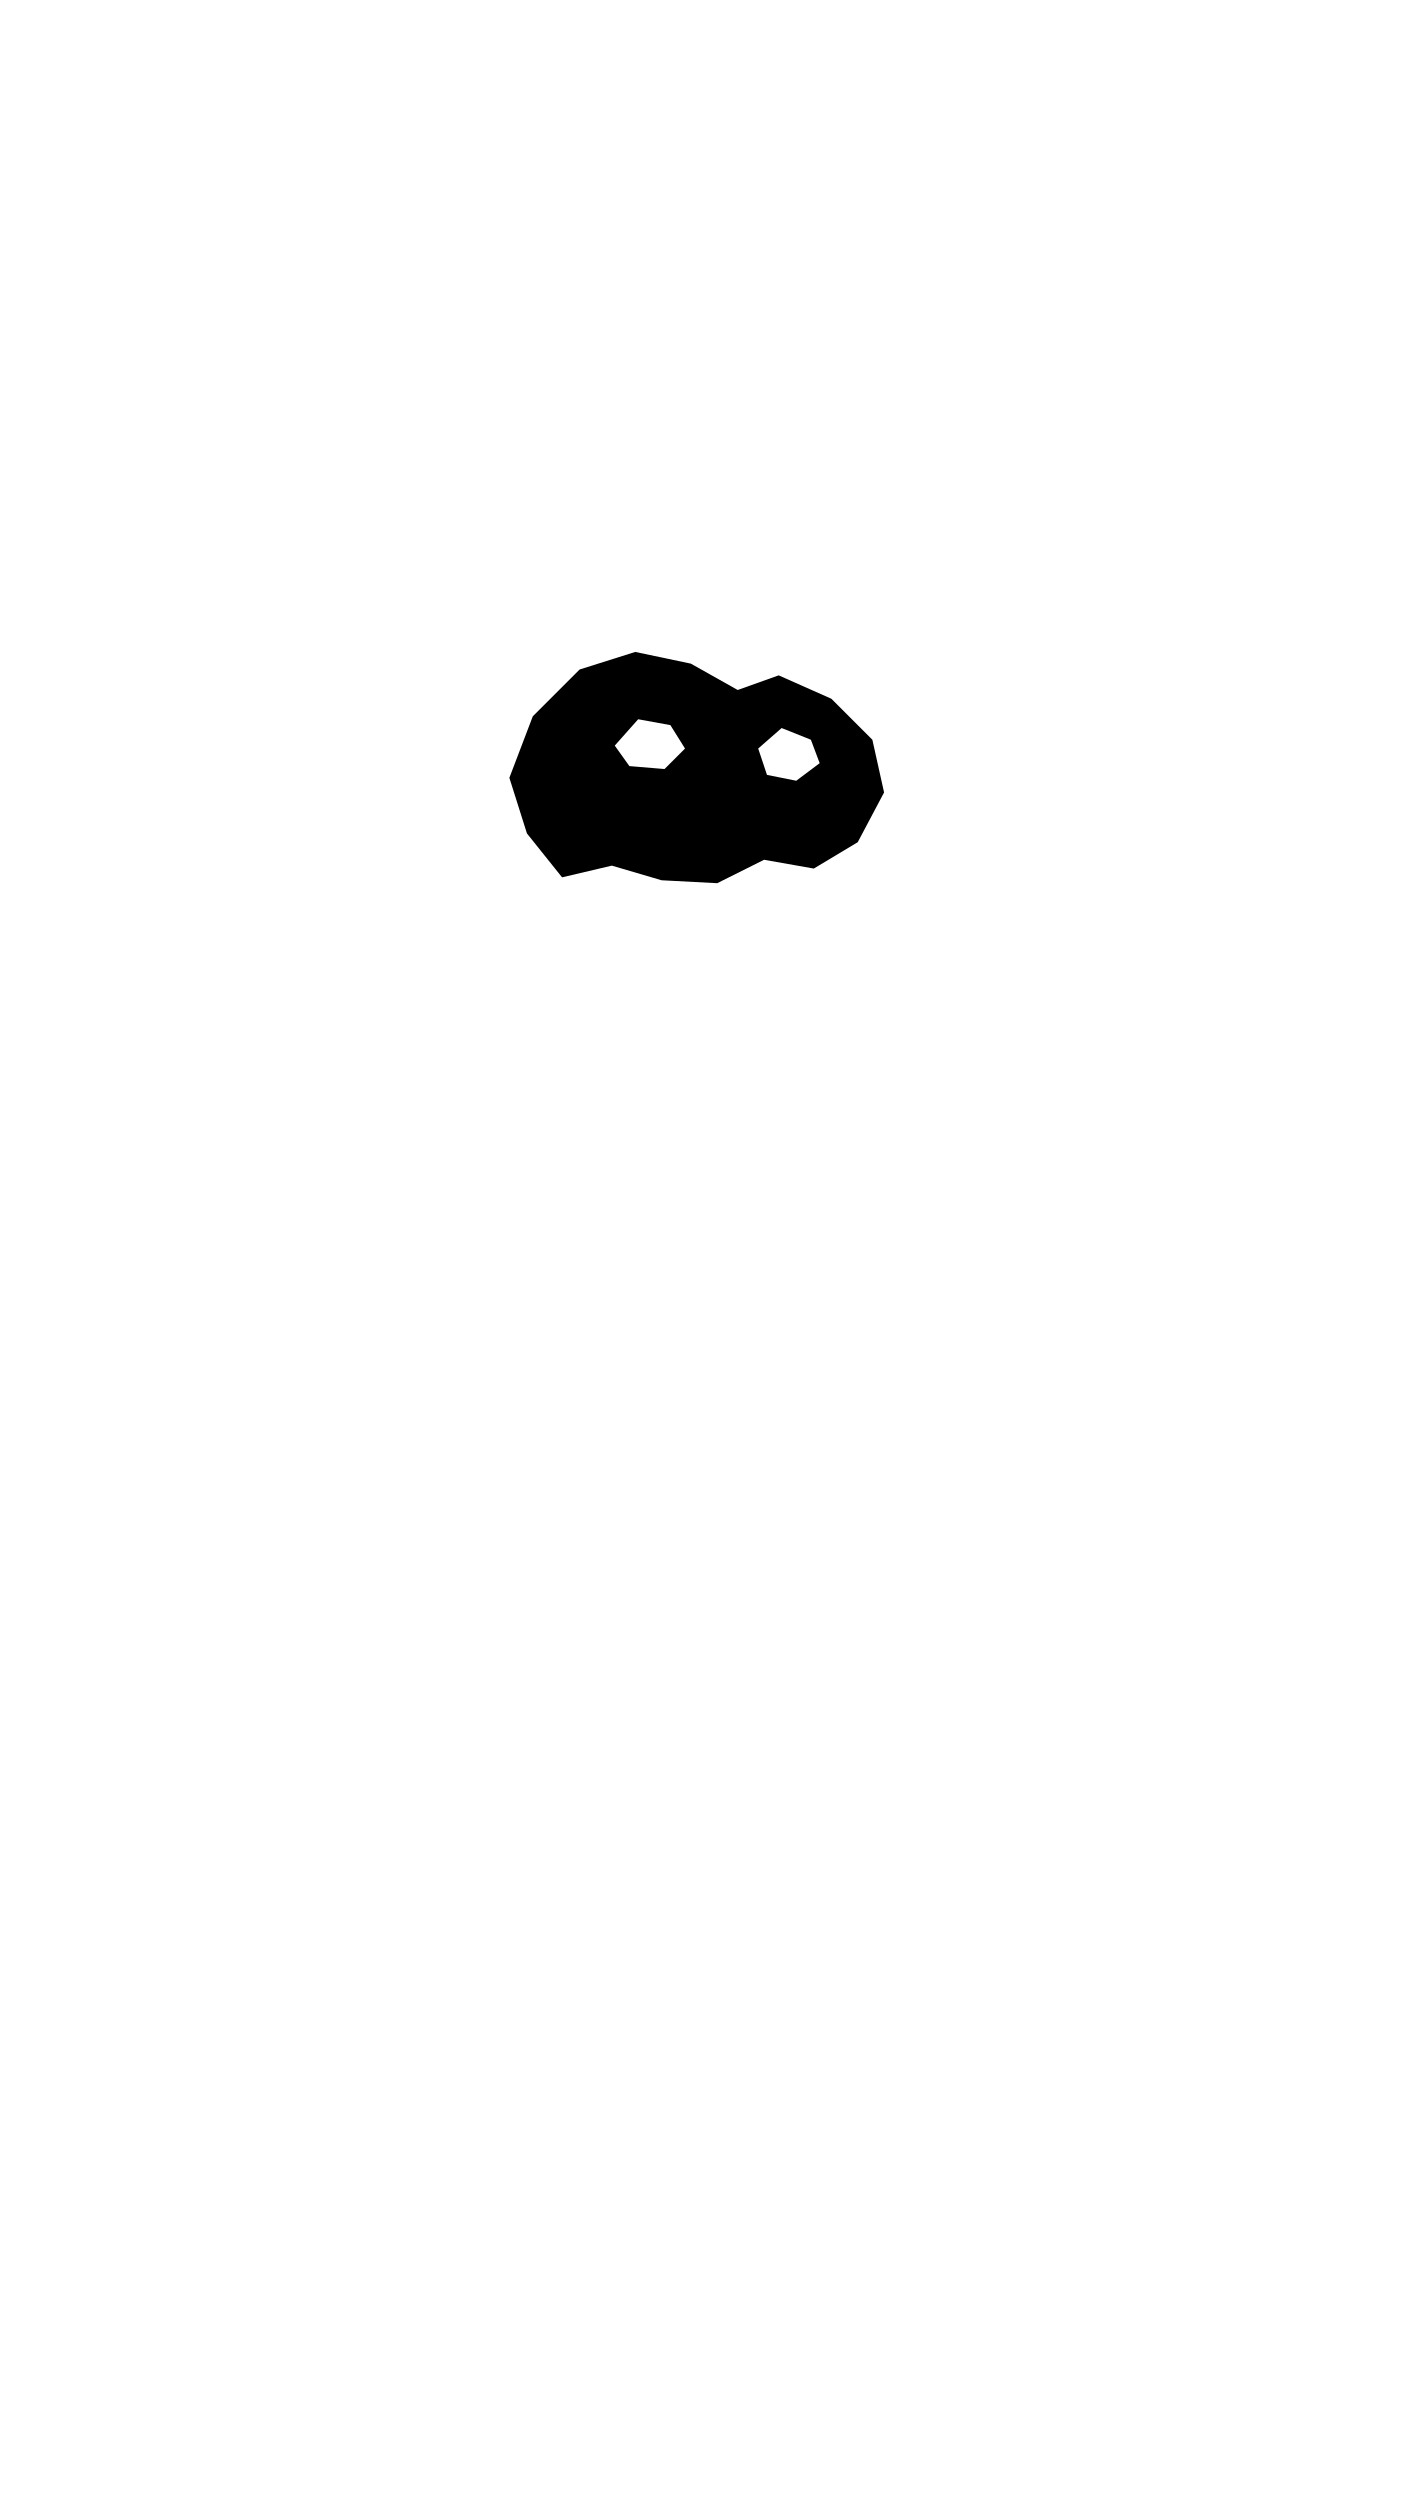
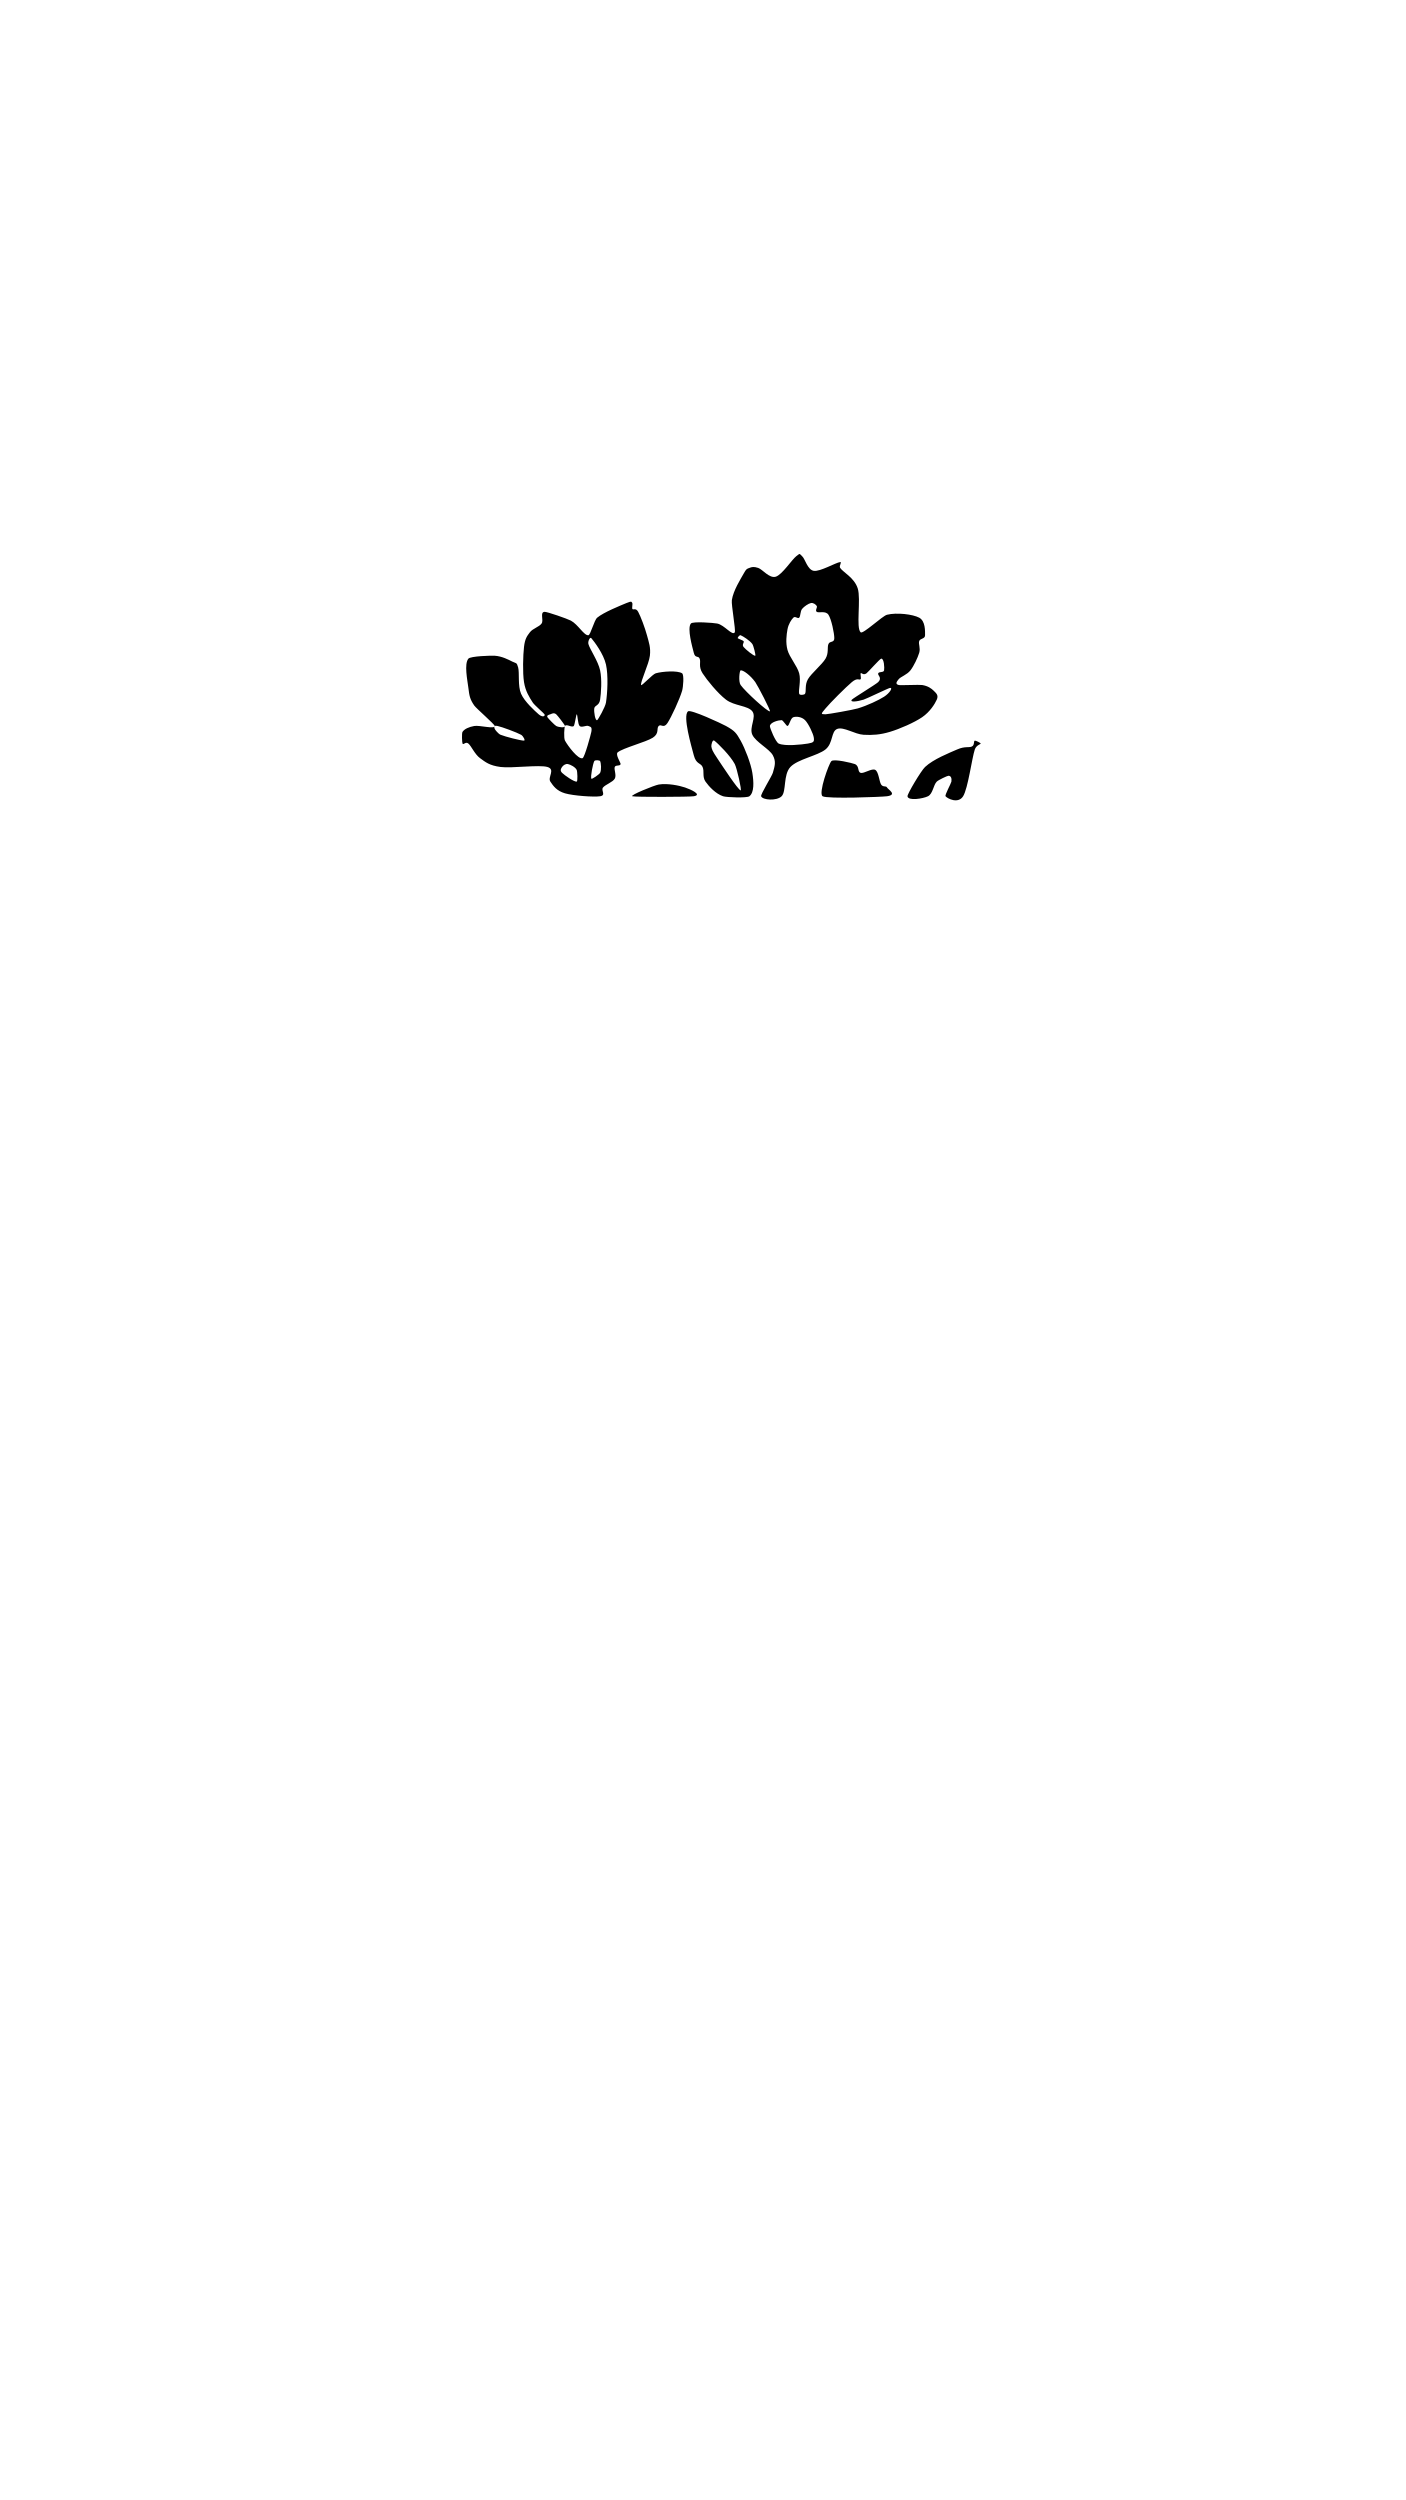
- <svg xmlns="http://www.w3.org/2000/svg" viewBox="0 0 480 854" role="img" aria-labelledby="title" data-coordinate-system="shadow-loom-stage-480x854">
-   <path fill="currentColor" fill-rule="evenodd" clip-rule="evenodd" d="M 180 284.7 L 174 265.7 L 182 244.7 L 198 228.7 L 217 222.7 L 236 226.7 L 252 235.7 L 266 230.7 L 284 238.7 L 298 252.7 L 302 270.7 L 293 287.7 L 278 296.7 L 261 293.7 L 245 301.7 L 226 300.7 L 209 295.7 L 192 299.7 Z M 210 254.7 L 218 245.7 L 229 247.7 L 234 255.7 L 227 262.7 L 215 261.7 Z M 259 255.7 L 267 248.7 L 277 252.7 L 280 260.7 L 272 266.7 L 262 264.7 Z" />
+ <svg xmlns="http://www.w3.org/2000/svg" viewBox="0 0 480 854" role="img" aria-labelledby="title">
+   <path fill="currentColor" fill-rule="evenodd" d="M 272 190 C 273.5 188.83 273 189.17 274 190 C 275 190.83 275.83 194.67 278 195 C 280.17 195.33 285.5 192.17 287 192 C 287.72 191.92 286.52 193.28 287 194 C 288 195.5 291.83 197.33 293 201 C 294.17 204.67 292.33 214.5 294 216 C 294.8 216.72 301.4 210.4 303 210 C 306.33 209.17 311.83 209.83 314 211 C 316.17 212.17 316 215.67 316 217 C 316 218.33 314.33 218 314 219 C 313.67 220 314.5 221.33 314 223 C 313.5 224.67 312.17 227.5 311 229 C 309.83 230.5 307.67 231.17 307 232 C 306.33 232.83 305.67 233.67 307 234 C 307.64 234.16 314.04 233.84 315 234 C 317 234.33 318.17 235.17 319 236 C 319.83 236.83 320.67 237.5 320 239 C 319.33 240.5 317.67 243.17 315 245 C 312.33 246.83 307.33 249 304 250 C 300.67 251 298 251.17 295 251 C 292 250.83 288.17 248.17 286 249 C 283.83 249.83 284.67 253.83 282 256 C 279.33 258.17 272.5 259.33 270 262 C 267.5 264.67 268.67 270.33 267 272 C 265.33 273.67 260.5 273.33 260 272 C 259.76 271.36 263.68 265.12 264 264 C 264.67 261.67 265.17 260.17 264 258 C 262.83 255.83 258.17 253.5 257 251 C 255.83 248.5 258.5 245 257 243 C 255.5 241 250.83 241.17 248 239 C 245.17 236.83 241.5 232.33 240 230 C 238.5 227.67 239.5 226.17 239 225 C 238.5 223.83 237.5 225 237 223 C 236.5 221 234.67 214.67 236 213 C 236.64 212.2 243.8 212.76 245 213 C 247.5 213.5 250.17 217.33 251 216 C 251.4 215.36 249.76 206.6 250 205 C 250.5 201.67 253 197.83 254 196 C 255 194.17 255.17 194.33 256 194 C 256.83 193.67 257.5 193.5 259 194 C 260.5 194.5 262.83 197.67 265 197 C 267.17 196.33 270.5 191.17 272 190 ZM 277 206 C 276.17 206.17 274.67 207.17 274 208 C 273.33 208.83 273.5 210.5 273 211 C 272.5 211.5 271.67 210.33 271 211 C 270.33 211.67 269.33 213.17 269 215 C 268.67 216.83 268.33 219.5 269 222 C 269.67 224.5 272.33 227.5 273 230 C 273.67 232.5 272.67 235.83 273 237 C 273.16 237.56 274.76 237.4 275 237 C 275.5 236.17 274.83 234 276 232 C 277.17 230 280.83 227 282 225 C 283.17 223 282.5 221.17 283 220 C 283.5 218.83 285 219.67 285 218 C 285 216.33 284 211.5 283 210 C 282 208.5 279.67 209.5 279 209 C 278.33 208.5 279.33 207.5 279 207 C 278.67 206.5 277.83 205.83 277 206 ZM 214 206 C 216 205.17 215.67 205.67 216 206 C 216.16 206.16 215.84 207.76 216 208 C 216.33 208.5 217.17 207.5 218 209 C 218.83 210.5 220.33 214.5 221 217 C 221.67 219.5 222.33 221.17 222 224 C 221.67 226.83 218.67 233 219 234 C 219.16 234.48 222.88 230.32 224 230 C 226.33 229.33 231.5 229 233 230 C 233.72 230.48 233.4 234.64 233 236 C 232.17 238.83 229.33 245 228 247 C 226.67 249 225.83 247.17 225 248 C 224.17 248.83 225.33 250.5 223 252 C 220.67 253.5 212.83 255.5 211 257 C 210.12 257.72 212.08 260.6 212 261 C 211.83 261.83 210.33 261.17 210 262 C 209.67 262.83 210.67 264.83 210 266 C 209.33 267.17 206.83 268 206 269 C 205.17 270 207.17 271.67 205 272 C 202.83 272.33 195.83 271.83 193 271 C 190.17 270.17 189 268.5 188 267 C 187 265.5 189.83 262.83 187 262 C 184.17 261.17 174.83 262.5 171 262 C 167.17 261.5 165.83 260.33 164 259 C 162.17 257.67 161 254.83 160 254 C 159 253.17 158.33 254.67 158 254 C 157.84 253.68 157.68 250.48 158 250 C 158.67 249 160.17 248.33 162 248 C 163.83 247.67 169 249.17 169 248 C 169 247.44 162.72 242.04 162 241 C 160.5 238.83 160.33 237.67 160 235 C 159.67 232.33 158.5 226.83 160 225 C 160.72 224.12 167.8 223.92 169 224 C 171.5 224.17 173.67 225.33 175 226 C 176.33 226.67 176.5 226.17 177 228 C 177.5 229.83 176.83 234.33 178 237 C 179.17 239.67 182.67 242.83 184 244 C 185.33 245.17 186.33 244.67 186 244 C 185.84 243.68 182.56 240.88 182 240 C 180.83 238.17 179.5 236.17 179 233 C 178.5 229.83 178.67 223.83 179 221 C 179.33 218.17 180 217.33 181 216 C 182 214.67 184.17 214.17 185 213 C 185.83 211.83 184.33 209.17 186 209 C 186.8 208.92 193.8 211.36 195 212 C 197.5 213.33 199.5 217.17 201 217 C 201.72 216.92 202.96 211.88 204 211 C 206.17 209.17 212 206.83 214 206 ZM 253 217 C 252.6 216.84 251.92 217.84 252 218 C 252.08 218.16 253.84 218.76 254 219 C 254.33 219.5 253.33 220.17 254 221 C 254.67 221.83 257.5 224.17 258 224 C 258.24 223.92 257.4 220.56 257 220 C 256.17 218.83 253.83 217.33 253 217 ZM 202 218 C 201.52 217.44 200.76 219.12 201 220 C 201.5 221.83 204.33 225.83 205 229 C 205.67 232.17 205.33 236.83 205 239 C 204.67 241.17 203.17 240.83 203 242 C 202.83 243.17 203.33 246.33 204 246 C 204.32 245.84 206.76 241.52 207 240 C 207.5 236.83 207.83 230.67 207 227 C 206.17 223.33 203 219.17 202 218 ZM 301 225 C 300.52 225.08 296.56 229.6 296 230 C 294.83 230.83 294.33 229.67 294 230 C 293.84 230.16 294.24 231.76 294 232 C 293.5 232.5 293 231.33 291 233 C 289 234.67 283.5 240.17 282 242 C 280.5 243.83 280.17 244 282 244 C 282.88 244 291.4 242.48 293 242 C 296.33 241 300.17 239.17 302 238 C 303.83 236.83 305.17 234.83 304 235 C 303.44 235.08 296.04 238.68 295 239 C 292.83 239.67 290.17 240 291 239 C 291.4 238.52 299.28 233.72 300 233 C 301.5 231.5 299.67 230.67 300 230 C 300.33 229.33 301.83 229.83 302 229 C 302.17 228.17 302 224.83 301 225 ZM 253 229 C 252.6 229.08 252.2 232.88 253 234 C 254.67 236.33 262.17 243.17 263 243 C 263.4 242.92 258.8 234.12 258 233 C 256.33 230.67 253.83 228.83 253 229 ZM 188 244 C 187.5 244.17 186.67 244.33 187 245 C 187.16 245.32 189.52 247.76 190 248 C 191 248.5 193 248.67 193 248 C 193 247.68 190.4 244.32 190 244 C 189.17 243.33 188.5 243.83 188 244 ZM 197 244 C 196.84 244 196.32 247.68 196 248 C 195.33 248.67 193.5 247.17 193 248 C 192.76 248.4 192.52 252.12 193 253 C 194 254.83 197.5 259.5 199 259 C 199.72 258.76 201.84 250.88 202 250 C 202.33 248.17 201.67 248.33 201 248 C 200.33 247.67 198.67 248.67 198 248 C 197.33 247.33 197.33 244 197 244 ZM 235 243 C 235.88 242.2 246.56 247.2 248 248 C 251 249.67 251.5 250.33 253 253 C 254.5 255.67 256.5 260.83 257 264 C 257.5 267.17 257.67 270.67 256 272 C 255.2 272.64 248.2 272.4 247 272 C 244.5 271.17 242.17 268.67 241 267 C 239.83 265.33 240.67 263.5 240 262 C 239.33 260.5 237.83 261.17 237 258 C 236.17 254.83 233.17 244.67 235 243 ZM 271 245 C 270 245.33 269.67 247.83 269 248 C 268.68 248.08 267.48 246 267 246 C 266 246 263.17 246.67 263 248 C 262.92 248.64 264.96 253.52 266 254 C 268.17 255 274 254.33 276 254 C 278 253.67 278.17 253.33 278 252 C 277.83 250.67 276.17 247.17 275 246 C 273.83 244.83 272 244.67 271 245 ZM 170 248 C 168.5 247.67 168.83 248.5 169 249 C 169.08 249.24 170.2 250.68 171 251 C 172.67 251.67 177.83 253 179 253 C 179.56 253 178.72 251.4 178 251 C 176.5 250.17 171.5 248.33 170 248 ZM 244 253 C 243.36 252.52 242.92 254.52 243 255 C 243.17 256 243.33 256.5 245 259 C 246.67 261.5 252 269.67 253 270 C 253.48 270.16 251.72 262.36 251 261 C 249.5 258.17 245.33 254 244 253 ZM 333 253 C 333.24 252.92 335 253.76 335 254 C 335 254.24 333.48 254.56 333 256 C 332 259 330.67 269.33 329 272 C 327.33 274.67 323.67 272.83 323 272 C 322.68 271.6 324.92 267.56 325 267 C 325.17 265.83 324.83 265 324 265 C 323.6 265 320.56 266.44 320 267 C 318.83 268.17 318.67 271.17 317 272 C 315.33 272.83 310.17 273.67 310 272 C 309.92 271.2 314.64 263.28 316 262 C 318.83 259.33 324.33 257.17 327 256 C 329.67 254.83 331 255.5 332 255 C 333 254.5 332.5 253.17 333 253 ZM 203 260 C 202.5 261 201.67 265.33 202 266 C 202.16 266.32 204.76 264.48 205 264 C 205.5 263 205.33 260.67 205 260 C 204.84 259.68 203.24 259.52 203 260 ZM 194 261 C 193.17 260.83 192.33 261.5 192 262 C 191.67 262.5 191.17 263.17 192 264 C 192.83 264.83 196.17 267.17 197 267 C 197.4 266.92 197.24 263.48 197 263 C 196.5 262 194.83 261.17 194 261 ZM 284 260 C 284.88 259.12 291.2 260.68 292 261 C 293.67 261.67 292.83 263.67 294 264 C 295.17 264.33 297.83 262.33 299 263 C 300.17 263.67 300.33 267 301 268 C 301.67 269 302.67 268.33 303 269 C 303.33 269.67 306.67 271.5 303 272 C 301.24 272.24 282.52 272.96 281 272 C 279.48 271.04 283.12 260.88 284 260 ZM 225 268 C 228 267.5 232 268.33 234 269 C 236 269.67 240 271.5 237 272 C 235.56 272.24 216.96 272.32 216 272 C 215.04 271.68 223.56 268.24 225 268 Z" />
</svg>
